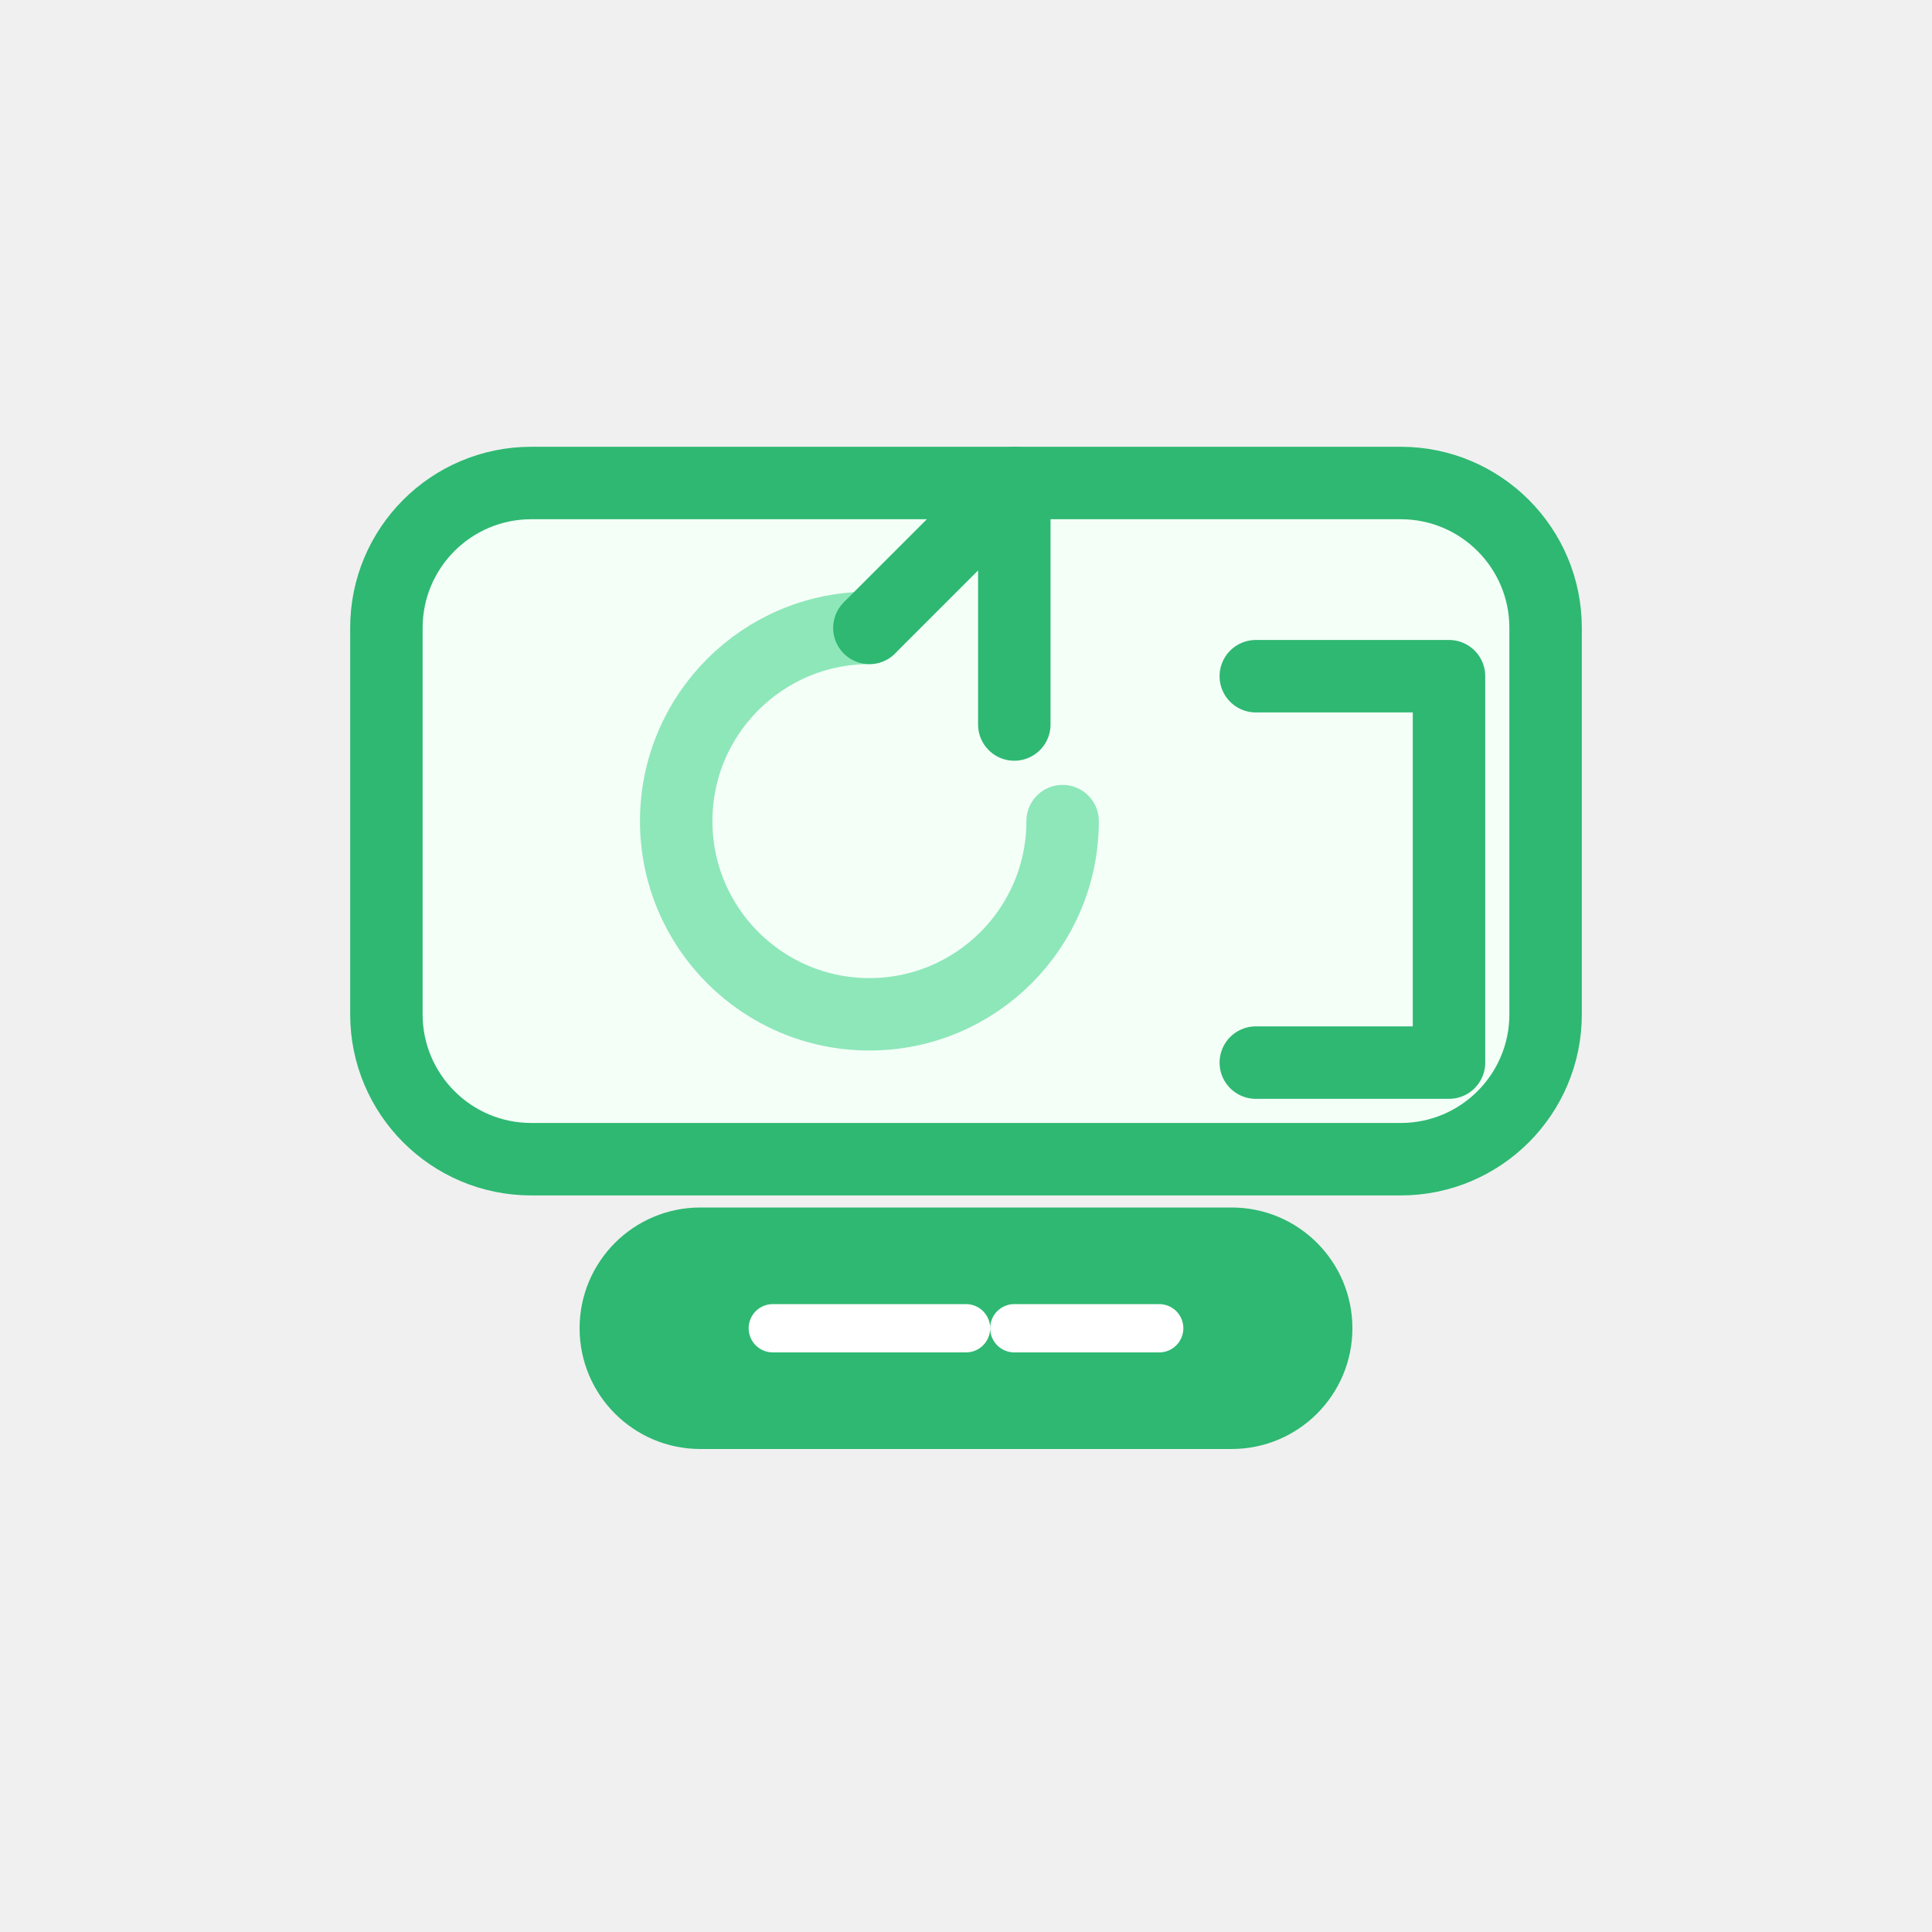
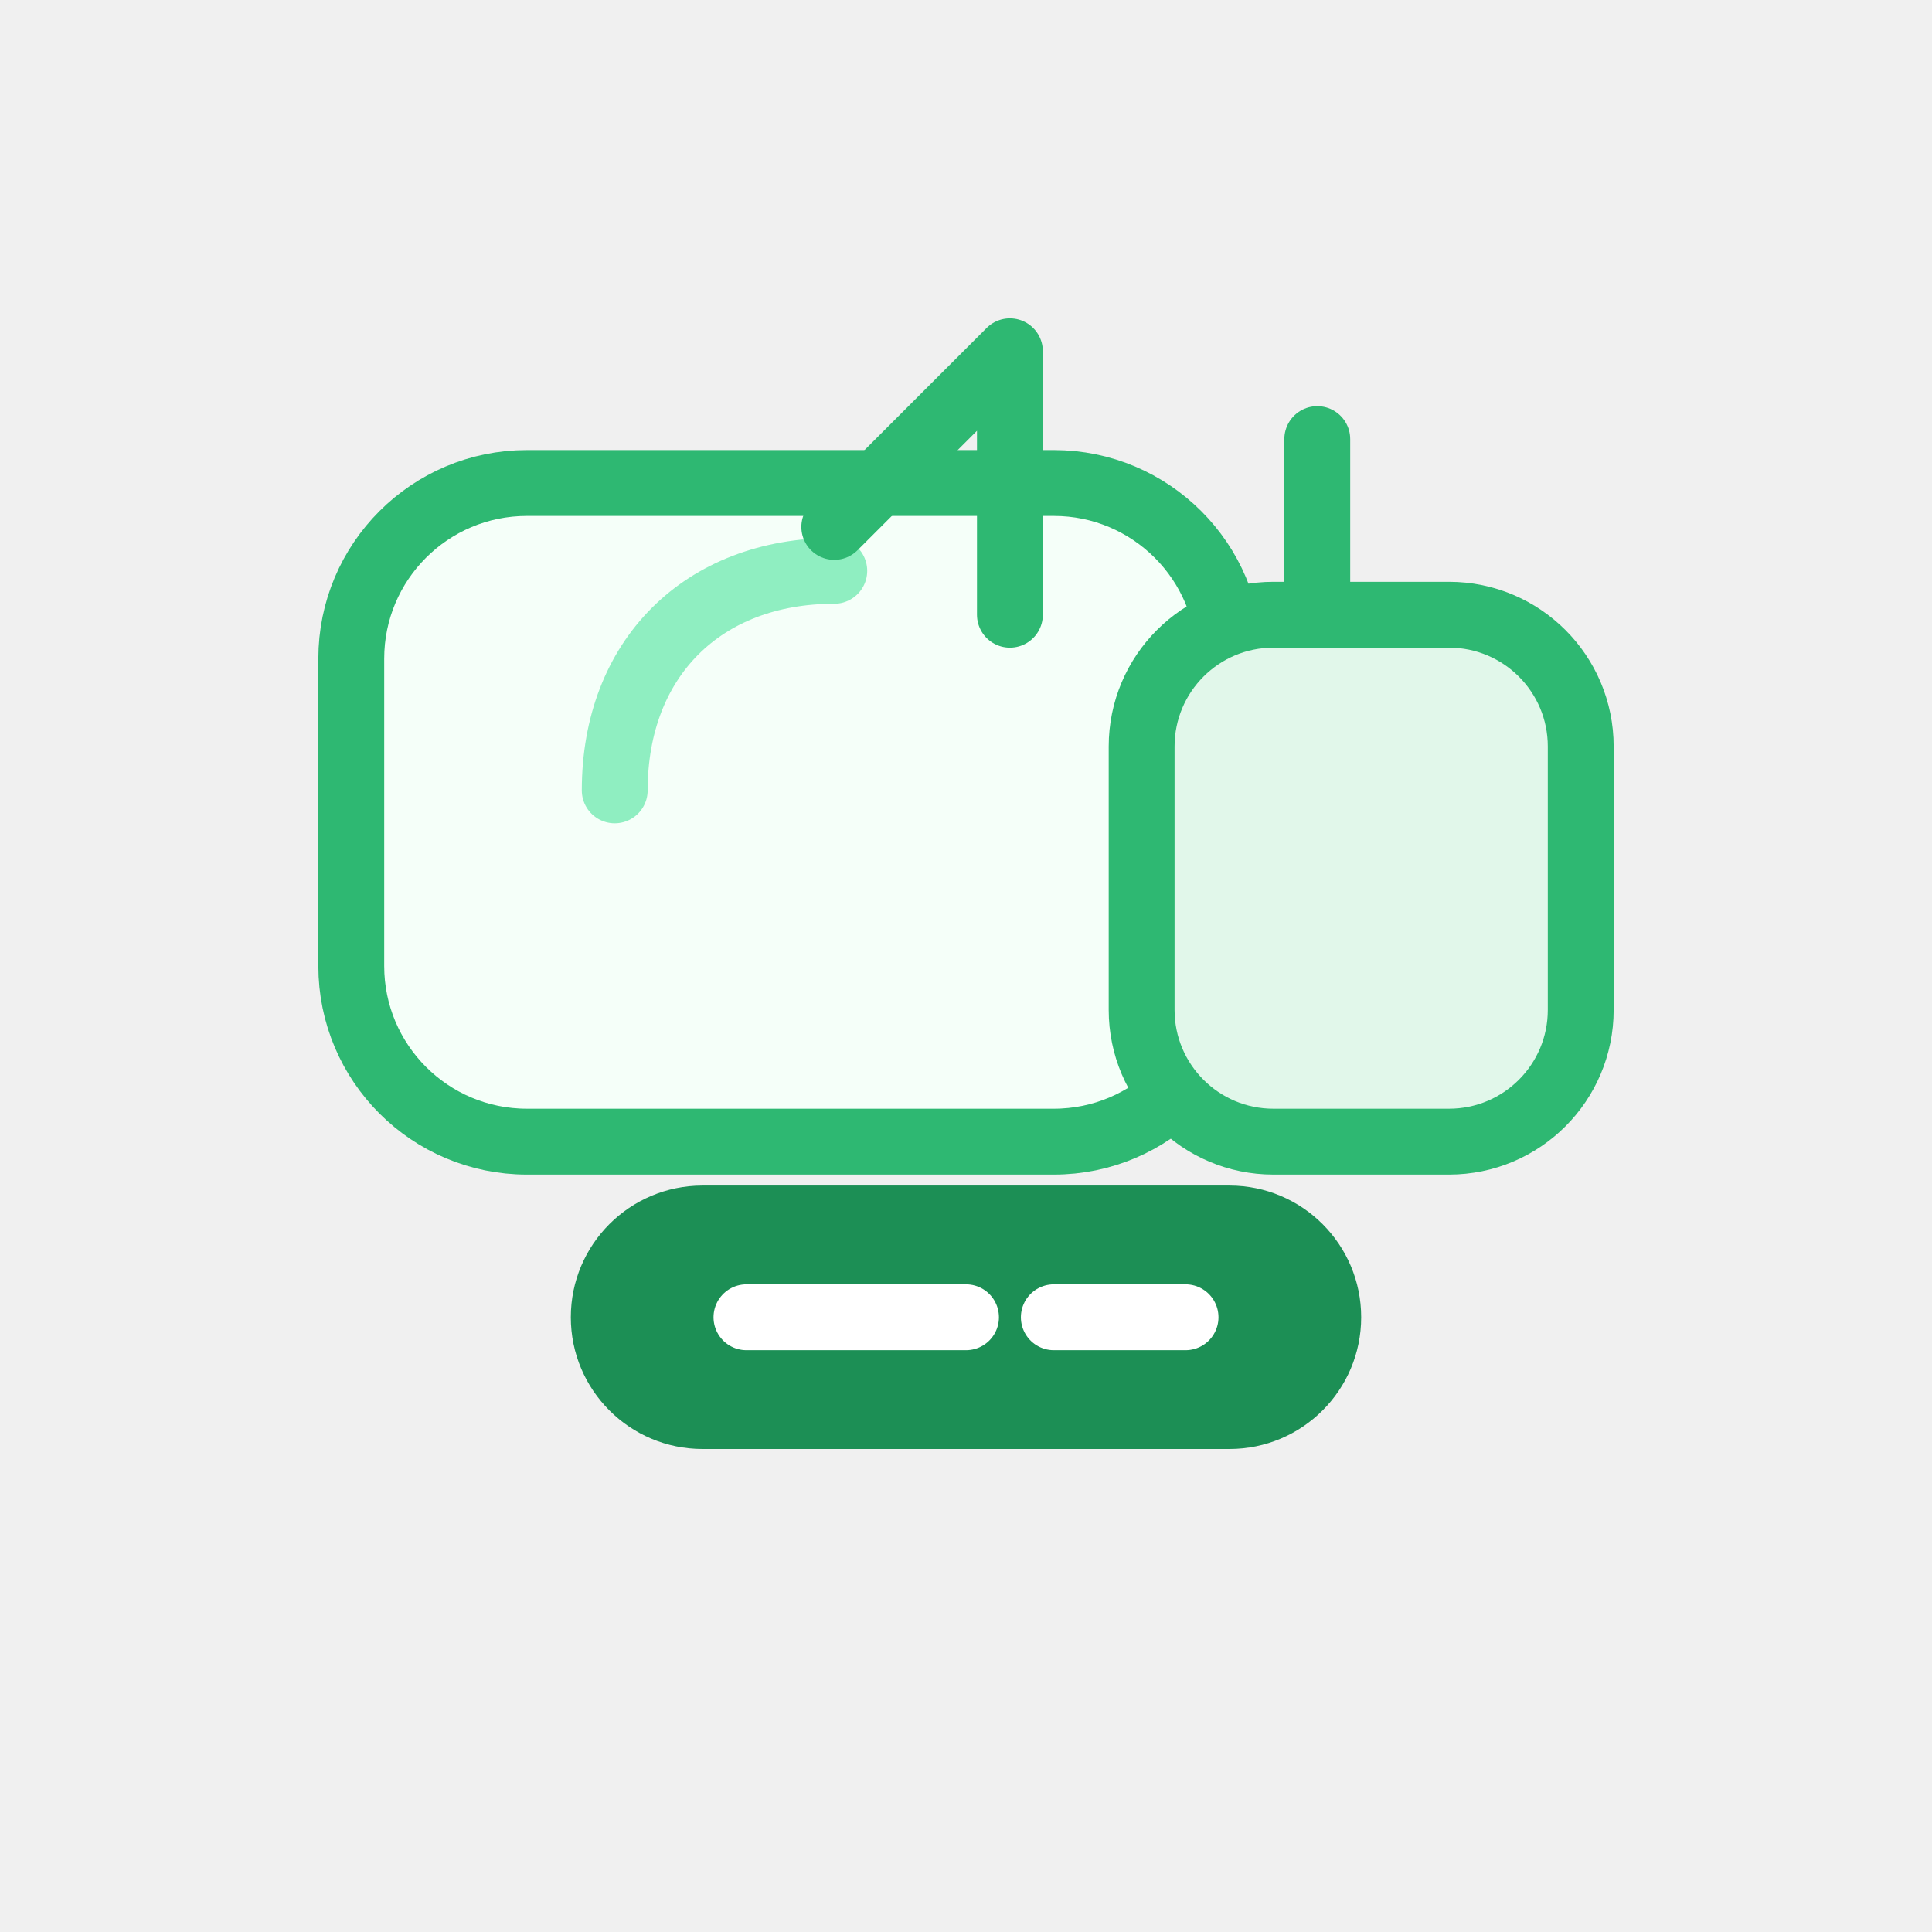
- <svg xmlns="http://www.w3.org/2000/svg" width="80" height="80" viewBox="0 0 80 80" fill="none">
-   <rect x="16" y="20" width="48" height="28" rx="6" fill="#F4FFF8" stroke="#2EB872" stroke-width="3" />
-   <path d="M44 34c0 4.418-3.582 8-8 8s-8-3.582-8-8 3.582-8 8-8" stroke="#8EE7B9" stroke-width="3" stroke-linecap="round" />
-   <path d="M36 26l6-6v10" stroke="#2EB872" stroke-width="3" stroke-linecap="round" stroke-linejoin="round" />
-   <rect x="24" y="50" width="32" height="10" rx="5" fill="#2EB872" />
-   <path d="M32 55h8" stroke="#FFFFFF" stroke-width="2" stroke-linecap="round" />
-   <path d="M42 55h6" stroke="#FFFFFF" stroke-width="2" stroke-linecap="round" />
-   <path d="M52 28h8v16h-8" stroke="#2EB872" stroke-width="3" stroke-linecap="round" stroke-linejoin="round" />
+ <svg xmlns="http://www.w3.org/2000/svg" width="88" height="88" viewBox="0 0 88 88" fill="none">
+   <rect x="16" y="22" width="40" height="30" rx="8" fill="#F5FFF9" stroke="#2EB872" stroke-width="3" />
+   <path d="M28 36c0-6 4-10 10-10" stroke="#8FEEC1" stroke-width="3" stroke-linecap="round" />
+   <path d="M38 24l8-8v12" stroke="#2EB872" stroke-width="3" stroke-linecap="round" stroke-linejoin="round" />
+   <rect x="26" y="54" width="36" height="12" rx="6" fill="#1C8F55" />
+   <path d="M34 60h10" stroke="#FFFFFF" stroke-width="3" stroke-linecap="round" />
+   <path d="M48 60h6" stroke="#FFFFFF" stroke-width="3" stroke-linecap="round" />
+   <rect x="52" y="28" width="20" height="24" rx="6" fill="#E1F7EA" stroke="#2EB872" stroke-width="3" />
+   <path d="M60 28V20" stroke="#2EB872" stroke-width="3" stroke-linecap="round" />
</svg>
